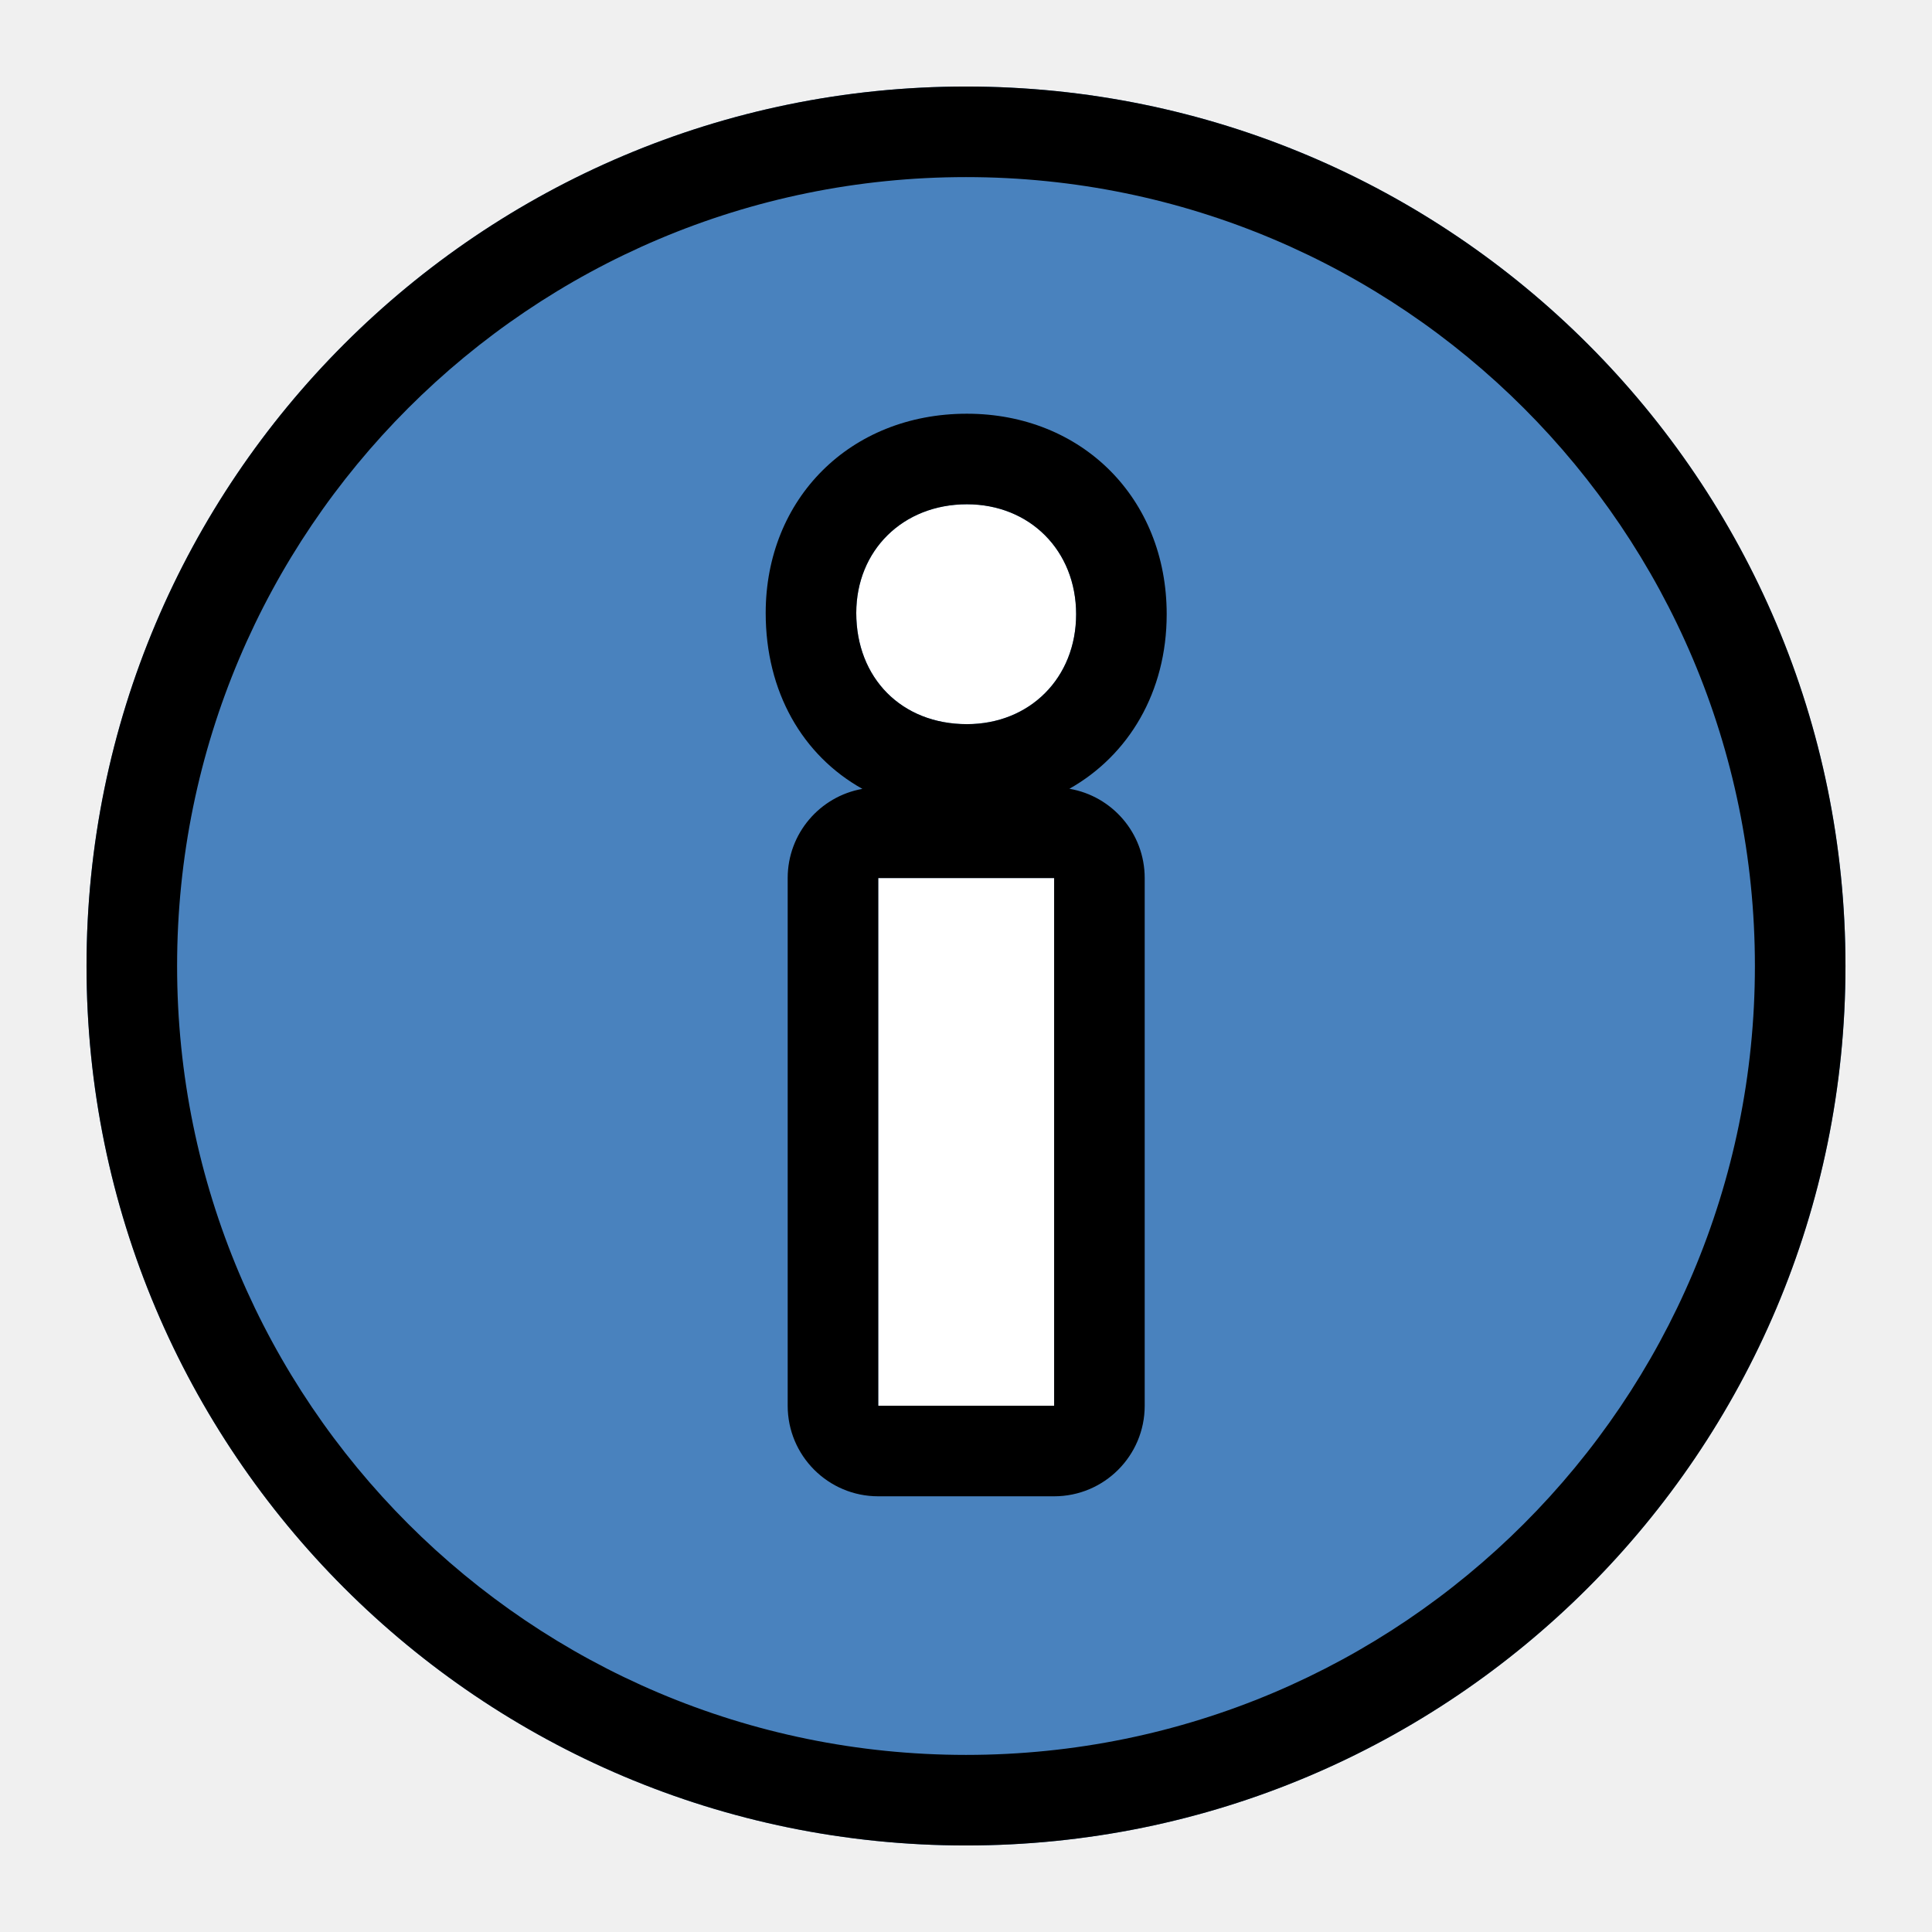
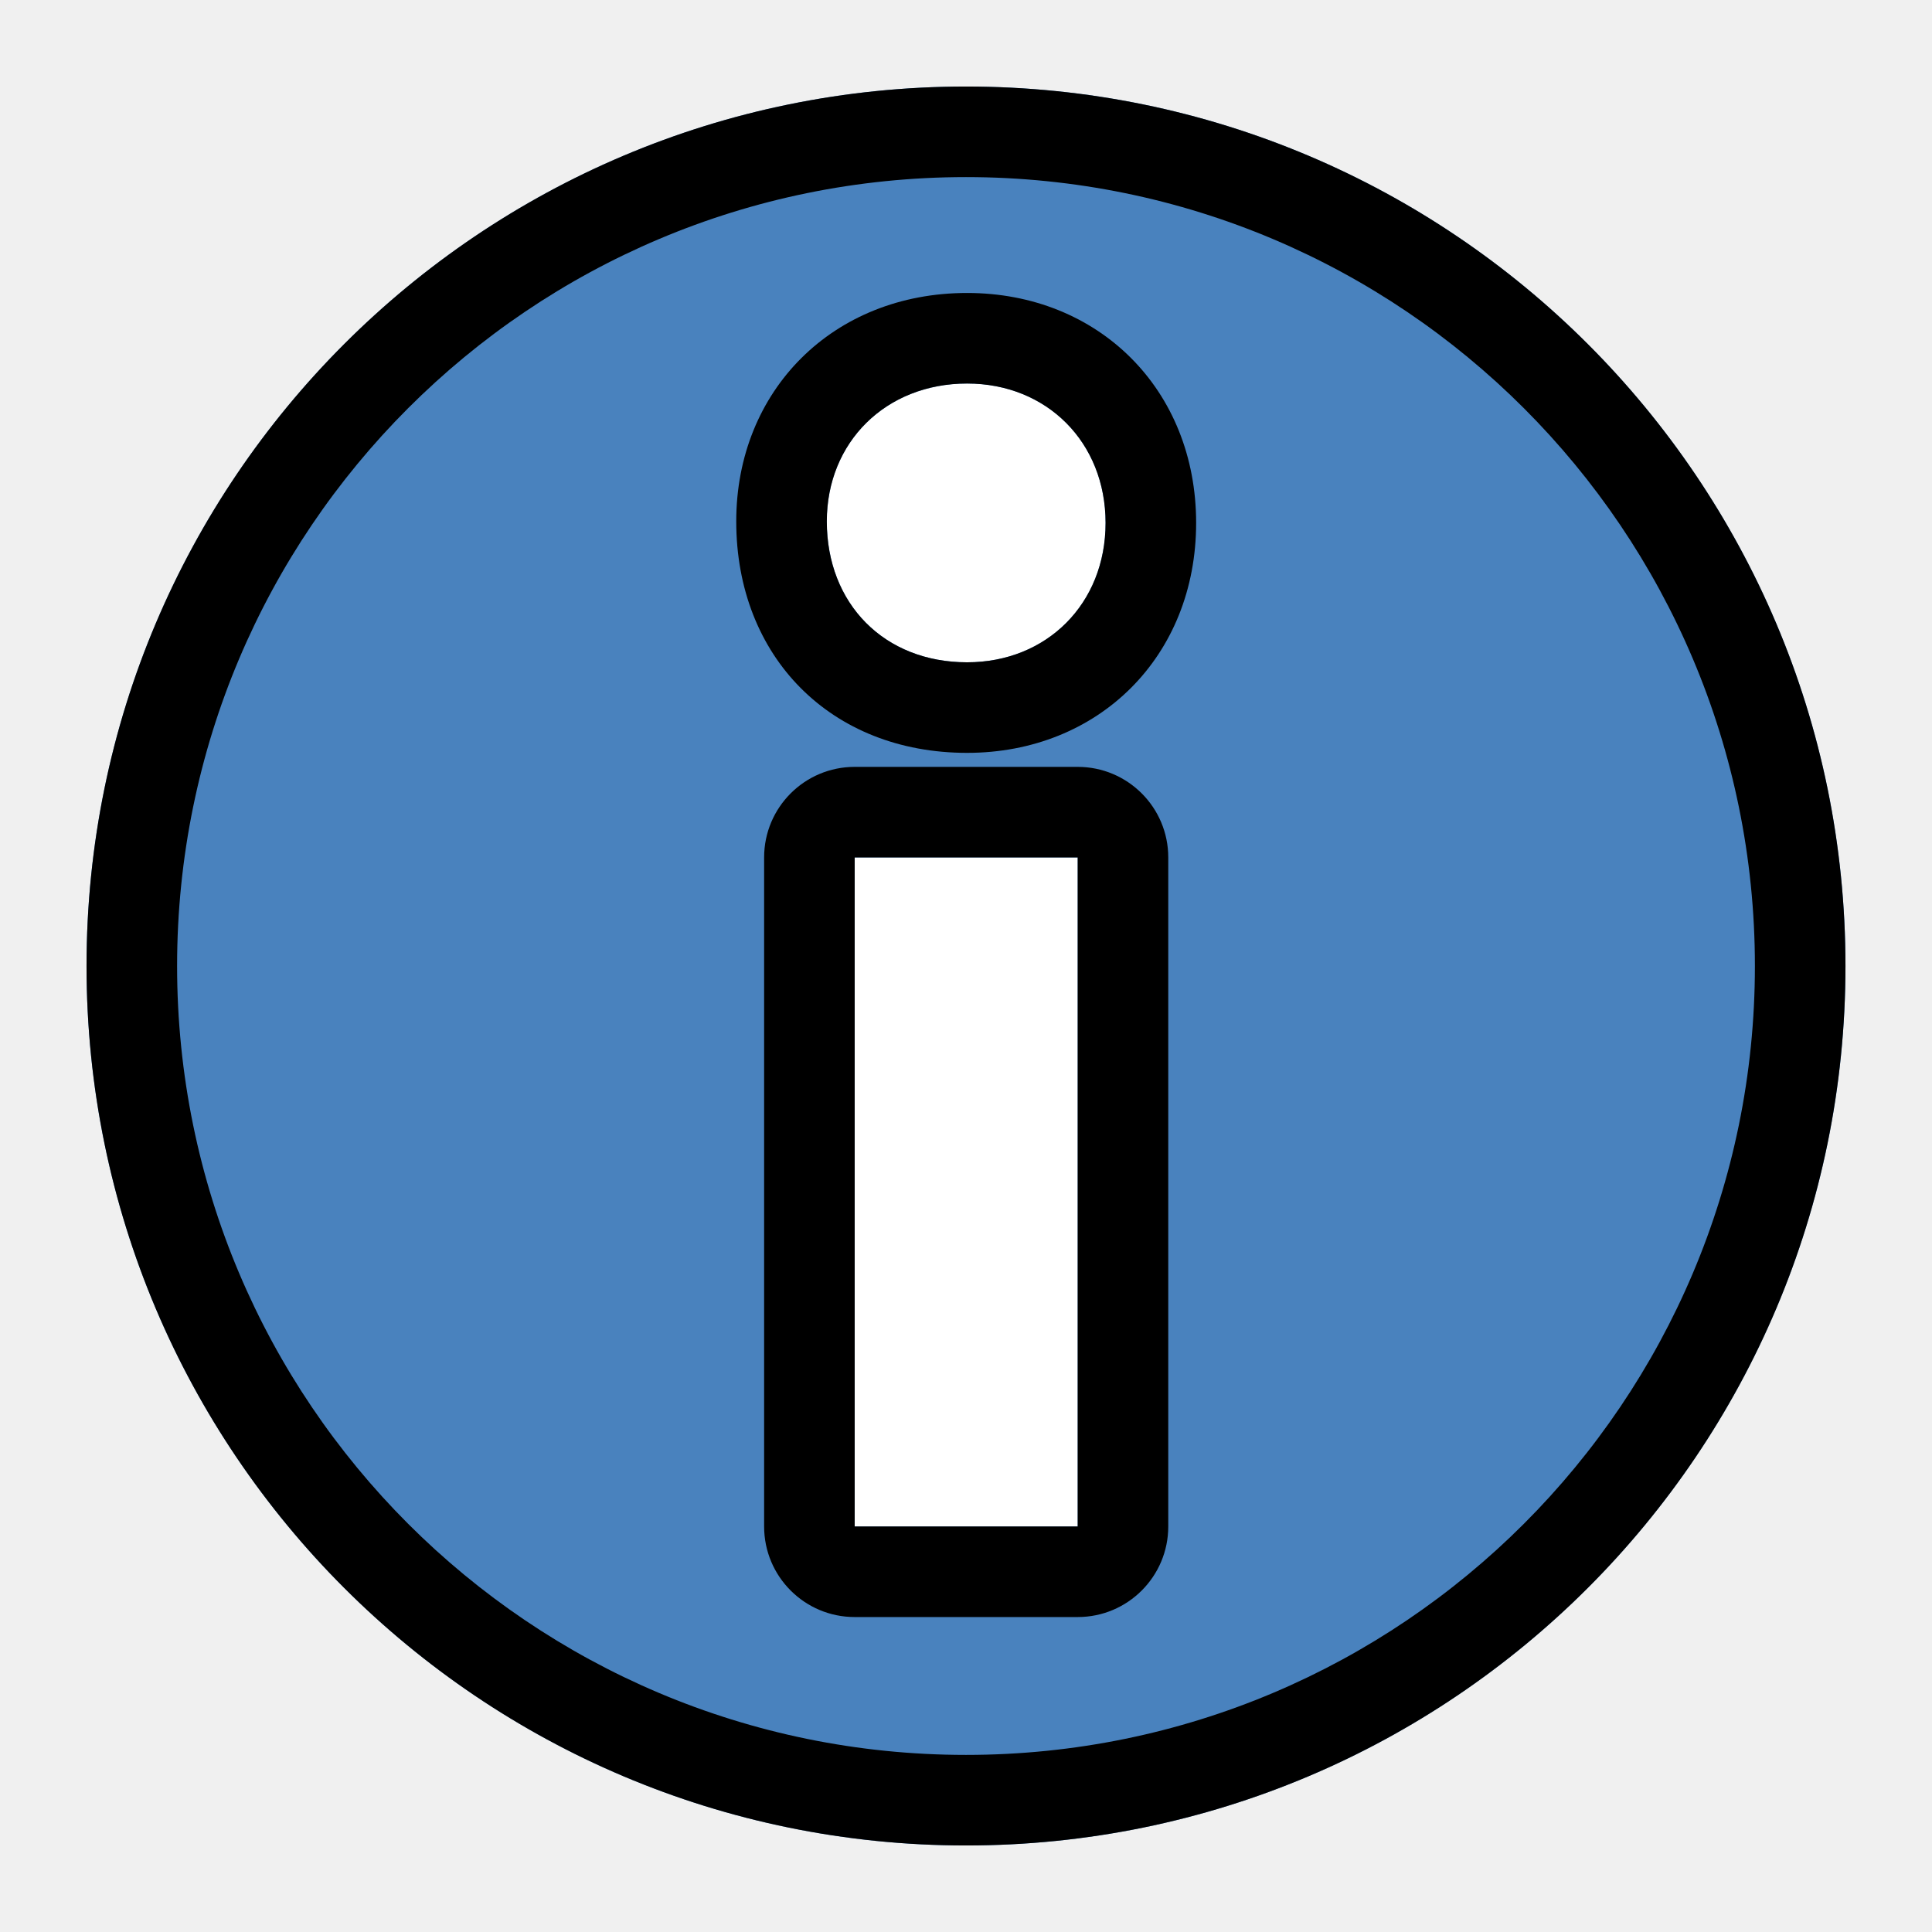
- <svg xmlns="http://www.w3.org/2000/svg" width="100%" height="100%" viewBox="0 0 64 64" version="1.1" xml:space="preserve" style="fill-rule:evenodd;clip-rule:evenodd;stroke-linejoin:round;stroke-miterlimit:2;">
+ <svg xmlns="http://www.w3.org/2000/svg" xmlns:ns1="https://www.affinity.studio/" width="100%" height="100%" viewBox="0 0 64 64" version="1.1" xml:space="preserve" style="fill-rule:evenodd;clip-rule:evenodd;stroke-linejoin:round;stroke-miterlimit:2;">
  <g transform="matrix(1,0,0,1,-528,-10)">
    <g id="information">
      <g id="Shape" transform="matrix(0.136563,0,0,0.136563,530.8666,12.86658)">
        <path d="M213.333,0C331.155,0 426.667,95.512 426.667,213.333C426.667,331.154 331.155,426.667 213.333,426.667C95.513,426.667 0,331.154 0,213.333C0,95.512 95.513,0 213.333,0Z" style="fill:rgb(73,130,190);" />
        <path d="M213.333,0C331.155,0 426.667,95.512 426.667,213.333C426.667,331.154 331.155,426.667 213.333,426.667C95.513,426.667 0,331.154 0,213.333C0,95.512 95.513,0 213.333,0ZM213.333,21.968C107.645,21.968 21.968,107.644 21.968,213.333C21.968,319.021 107.645,404.699 213.333,404.699C319.022,404.699 404.699,319.021 404.699,213.333C404.699,107.644 319.022,21.968 213.333,21.968Z" />
      </g>
-       <g id="Shape1" transform="matrix(0.136563,0,0,0.136563,530.8666,12.86658)">
+       <g id="Shape1" ns1:id="Shape" transform="matrix(0.173148,0,0,0.173148,523.06,5.159261)">
        <path d="M234.713,192L192.047,192L192.047,320L234.713,320L234.713,192ZM213.55,101.333C197.996,101.333 186.713,112.554 186.713,127.704C186.713,143.468 197.699,154.667 213.55,154.667C228.785,154.667 240.047,143.468 240.047,128C240.047,112.554 228.785,101.333 213.55,101.333Z" style="fill:white;" />
-         <path d="M238.413,170.342C248.784,172.101 256.681,181.128 256.681,192L256.681,320C256.681,332.133 246.846,341.968 234.713,341.968L192.047,341.968C179.914,341.968 170.079,332.133 170.079,320L170.079,192C170.079,181.181 177.9,172.188 188.198,170.368C173.679,162.249 164.745,146.839 164.745,127.704C164.745,100.044 185.153,79.365 213.55,79.365C241.376,79.365 262.015,99.788 262.015,128C262.015,146.864 252.812,162.22 238.413,170.342ZM234.713,192L192.047,192L192.047,320L234.713,320L234.713,192ZM213.55,101.333C197.996,101.333 186.713,112.554 186.713,127.704C186.713,143.468 197.699,154.667 213.55,154.667C228.785,154.667 240.047,143.468 240.047,128C240.047,112.554 228.785,101.333 213.55,101.333Z" />
+         <path d="M252.04,192L252.04,320C252.04,329.569 244.282,337.326 234.713,337.326L192.047,337.326C182.478,337.326 174.721,329.569 174.721,320L174.721,192C174.721,182.431 182.478,174.674 192.047,174.674L234.713,174.674C244.282,174.674 252.04,182.431 252.04,192ZM234.713,192L192.047,192L192.047,320L234.713,320L234.713,192ZM213.55,84.007C238.715,84.007 257.373,102.486 257.373,128C257.373,153.549 238.715,171.993 213.55,171.993C187.489,171.993 169.387,153.621 169.387,127.704C169.387,102.687 187.867,84.007 213.55,84.007ZM213.55,101.333C197.996,101.333 186.713,112.554 186.713,127.704C186.713,143.468 197.699,154.667 213.55,154.667C228.785,154.667 240.047,143.468 240.047,128C240.047,112.554 228.785,101.333 213.55,101.333Z" />
      </g>
      <g transform="matrix(0.177329,0,0,0.205729,478.2581,-62)">
        <rect x="280.506" y="349.975" width="360.911" height="311.089" style="fill:none;" />
      </g>
    </g>
  </g>
</svg>
